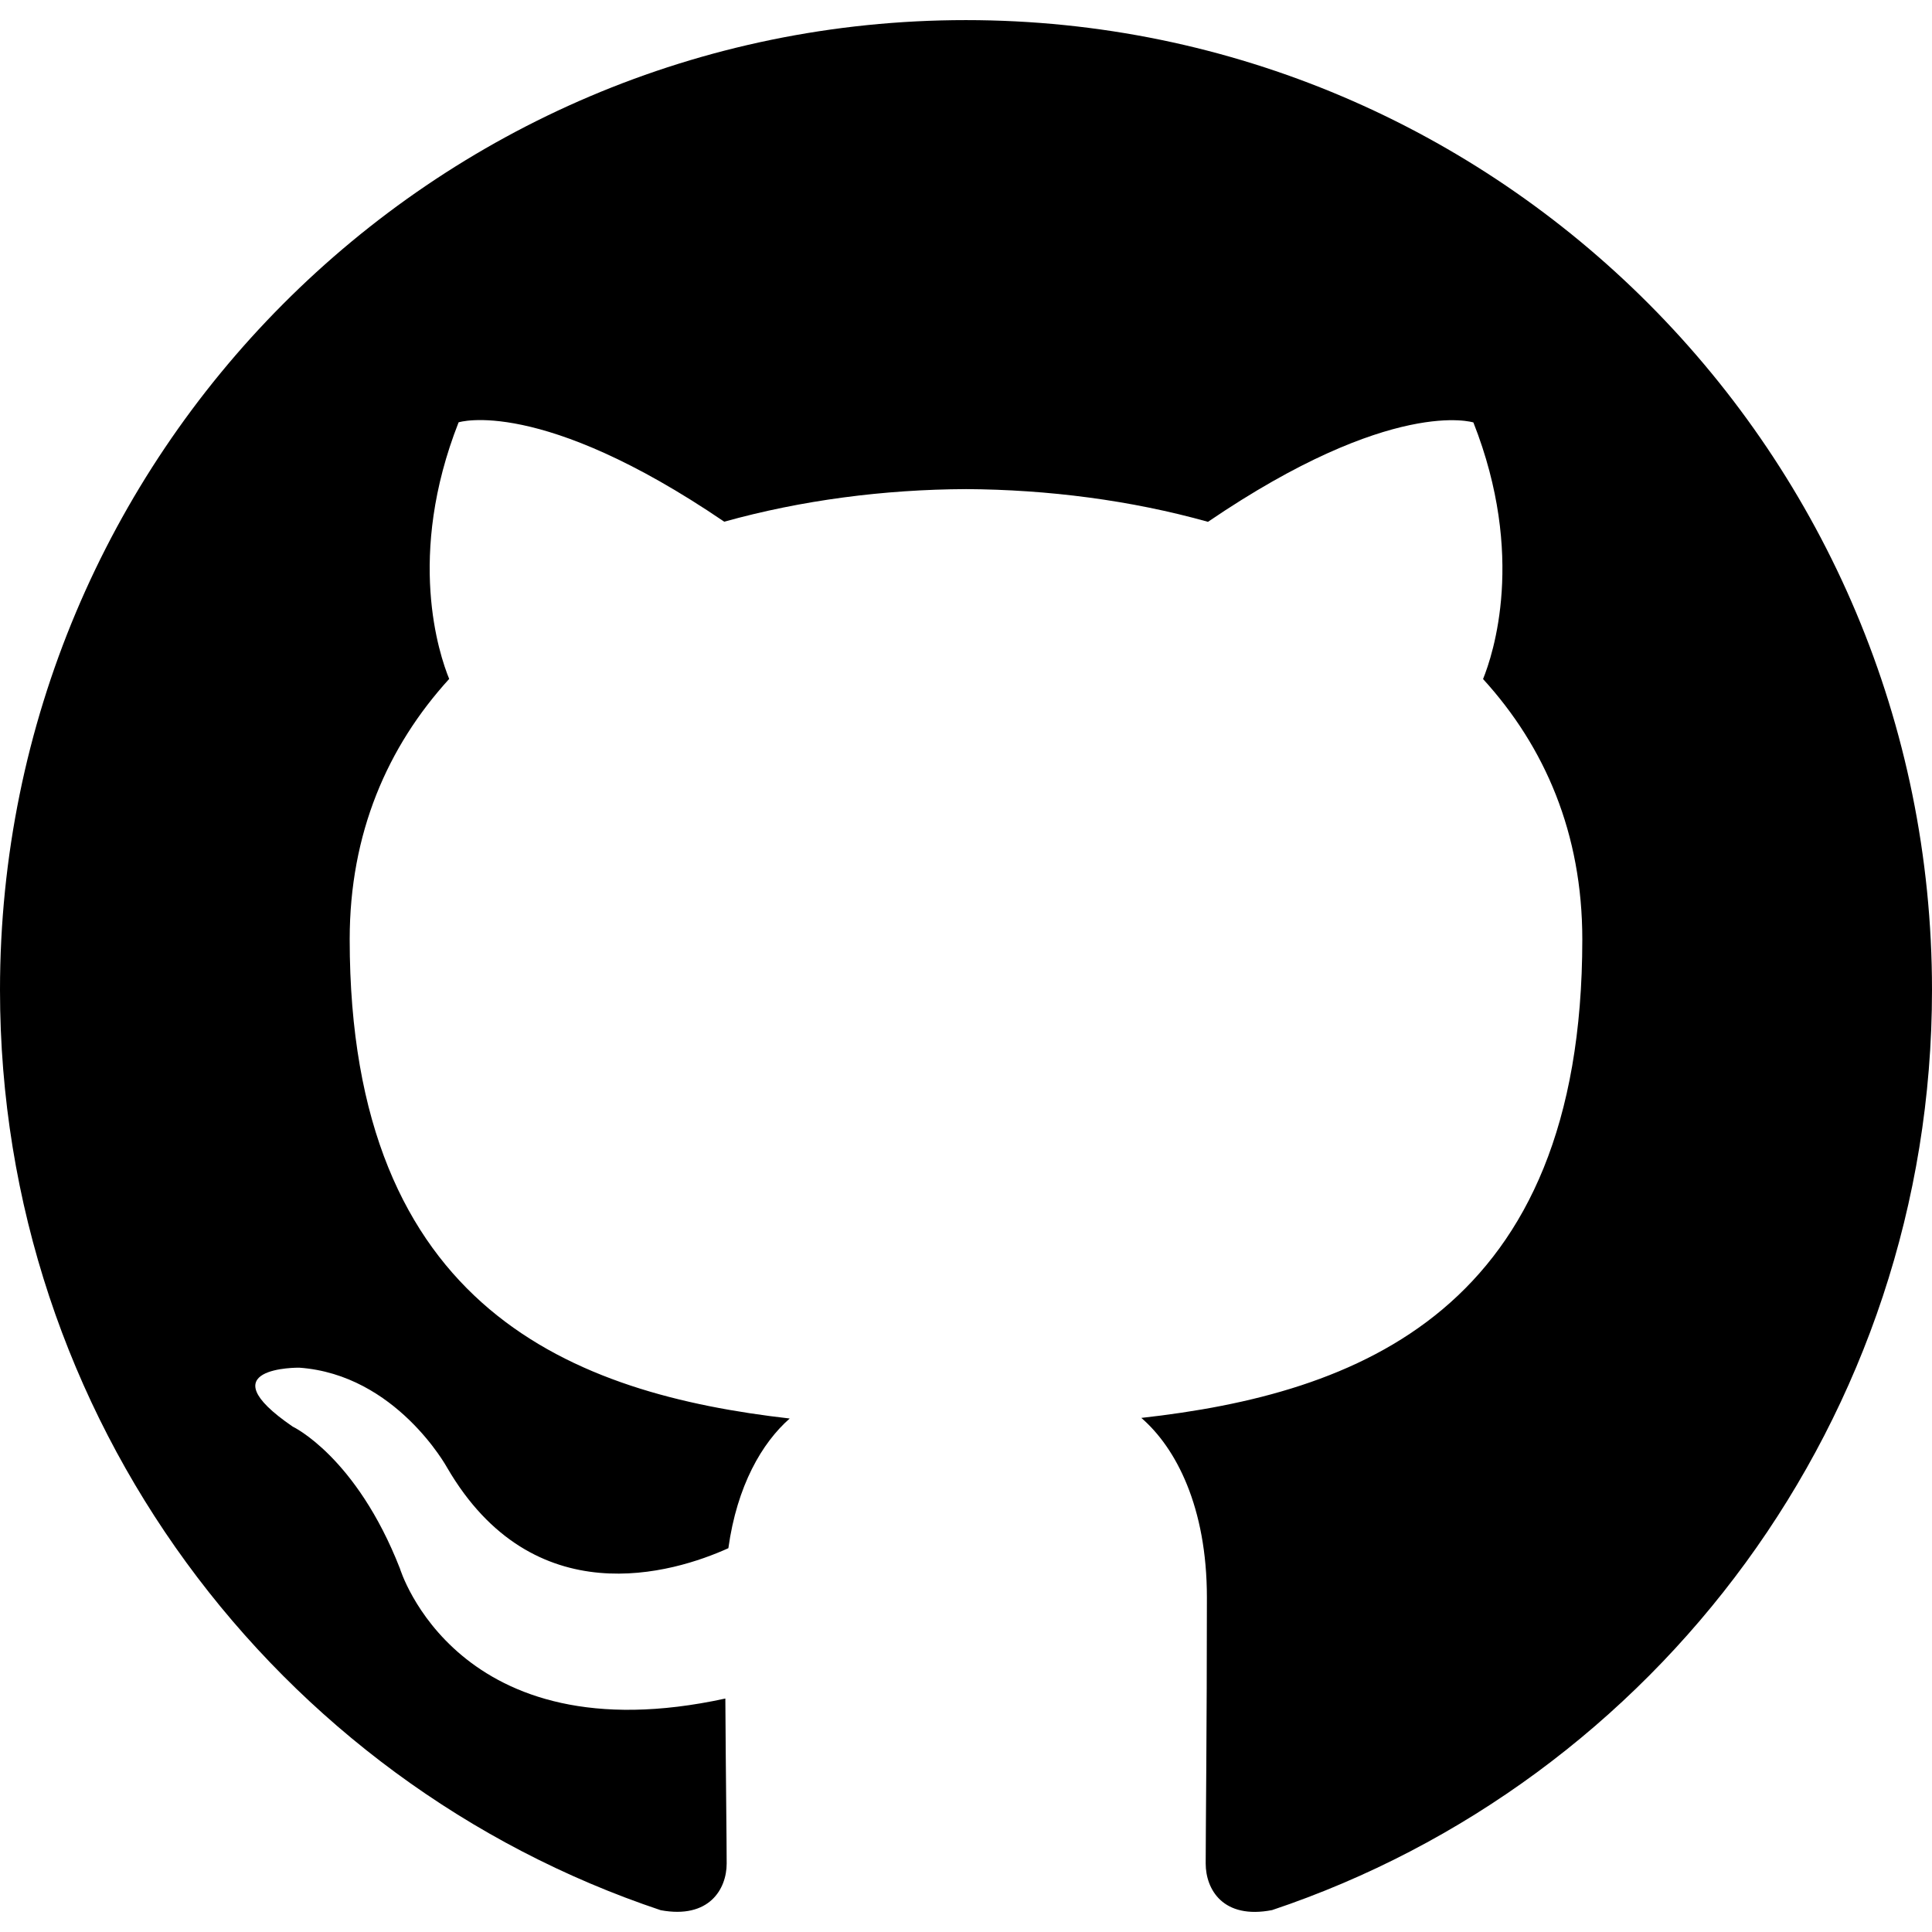
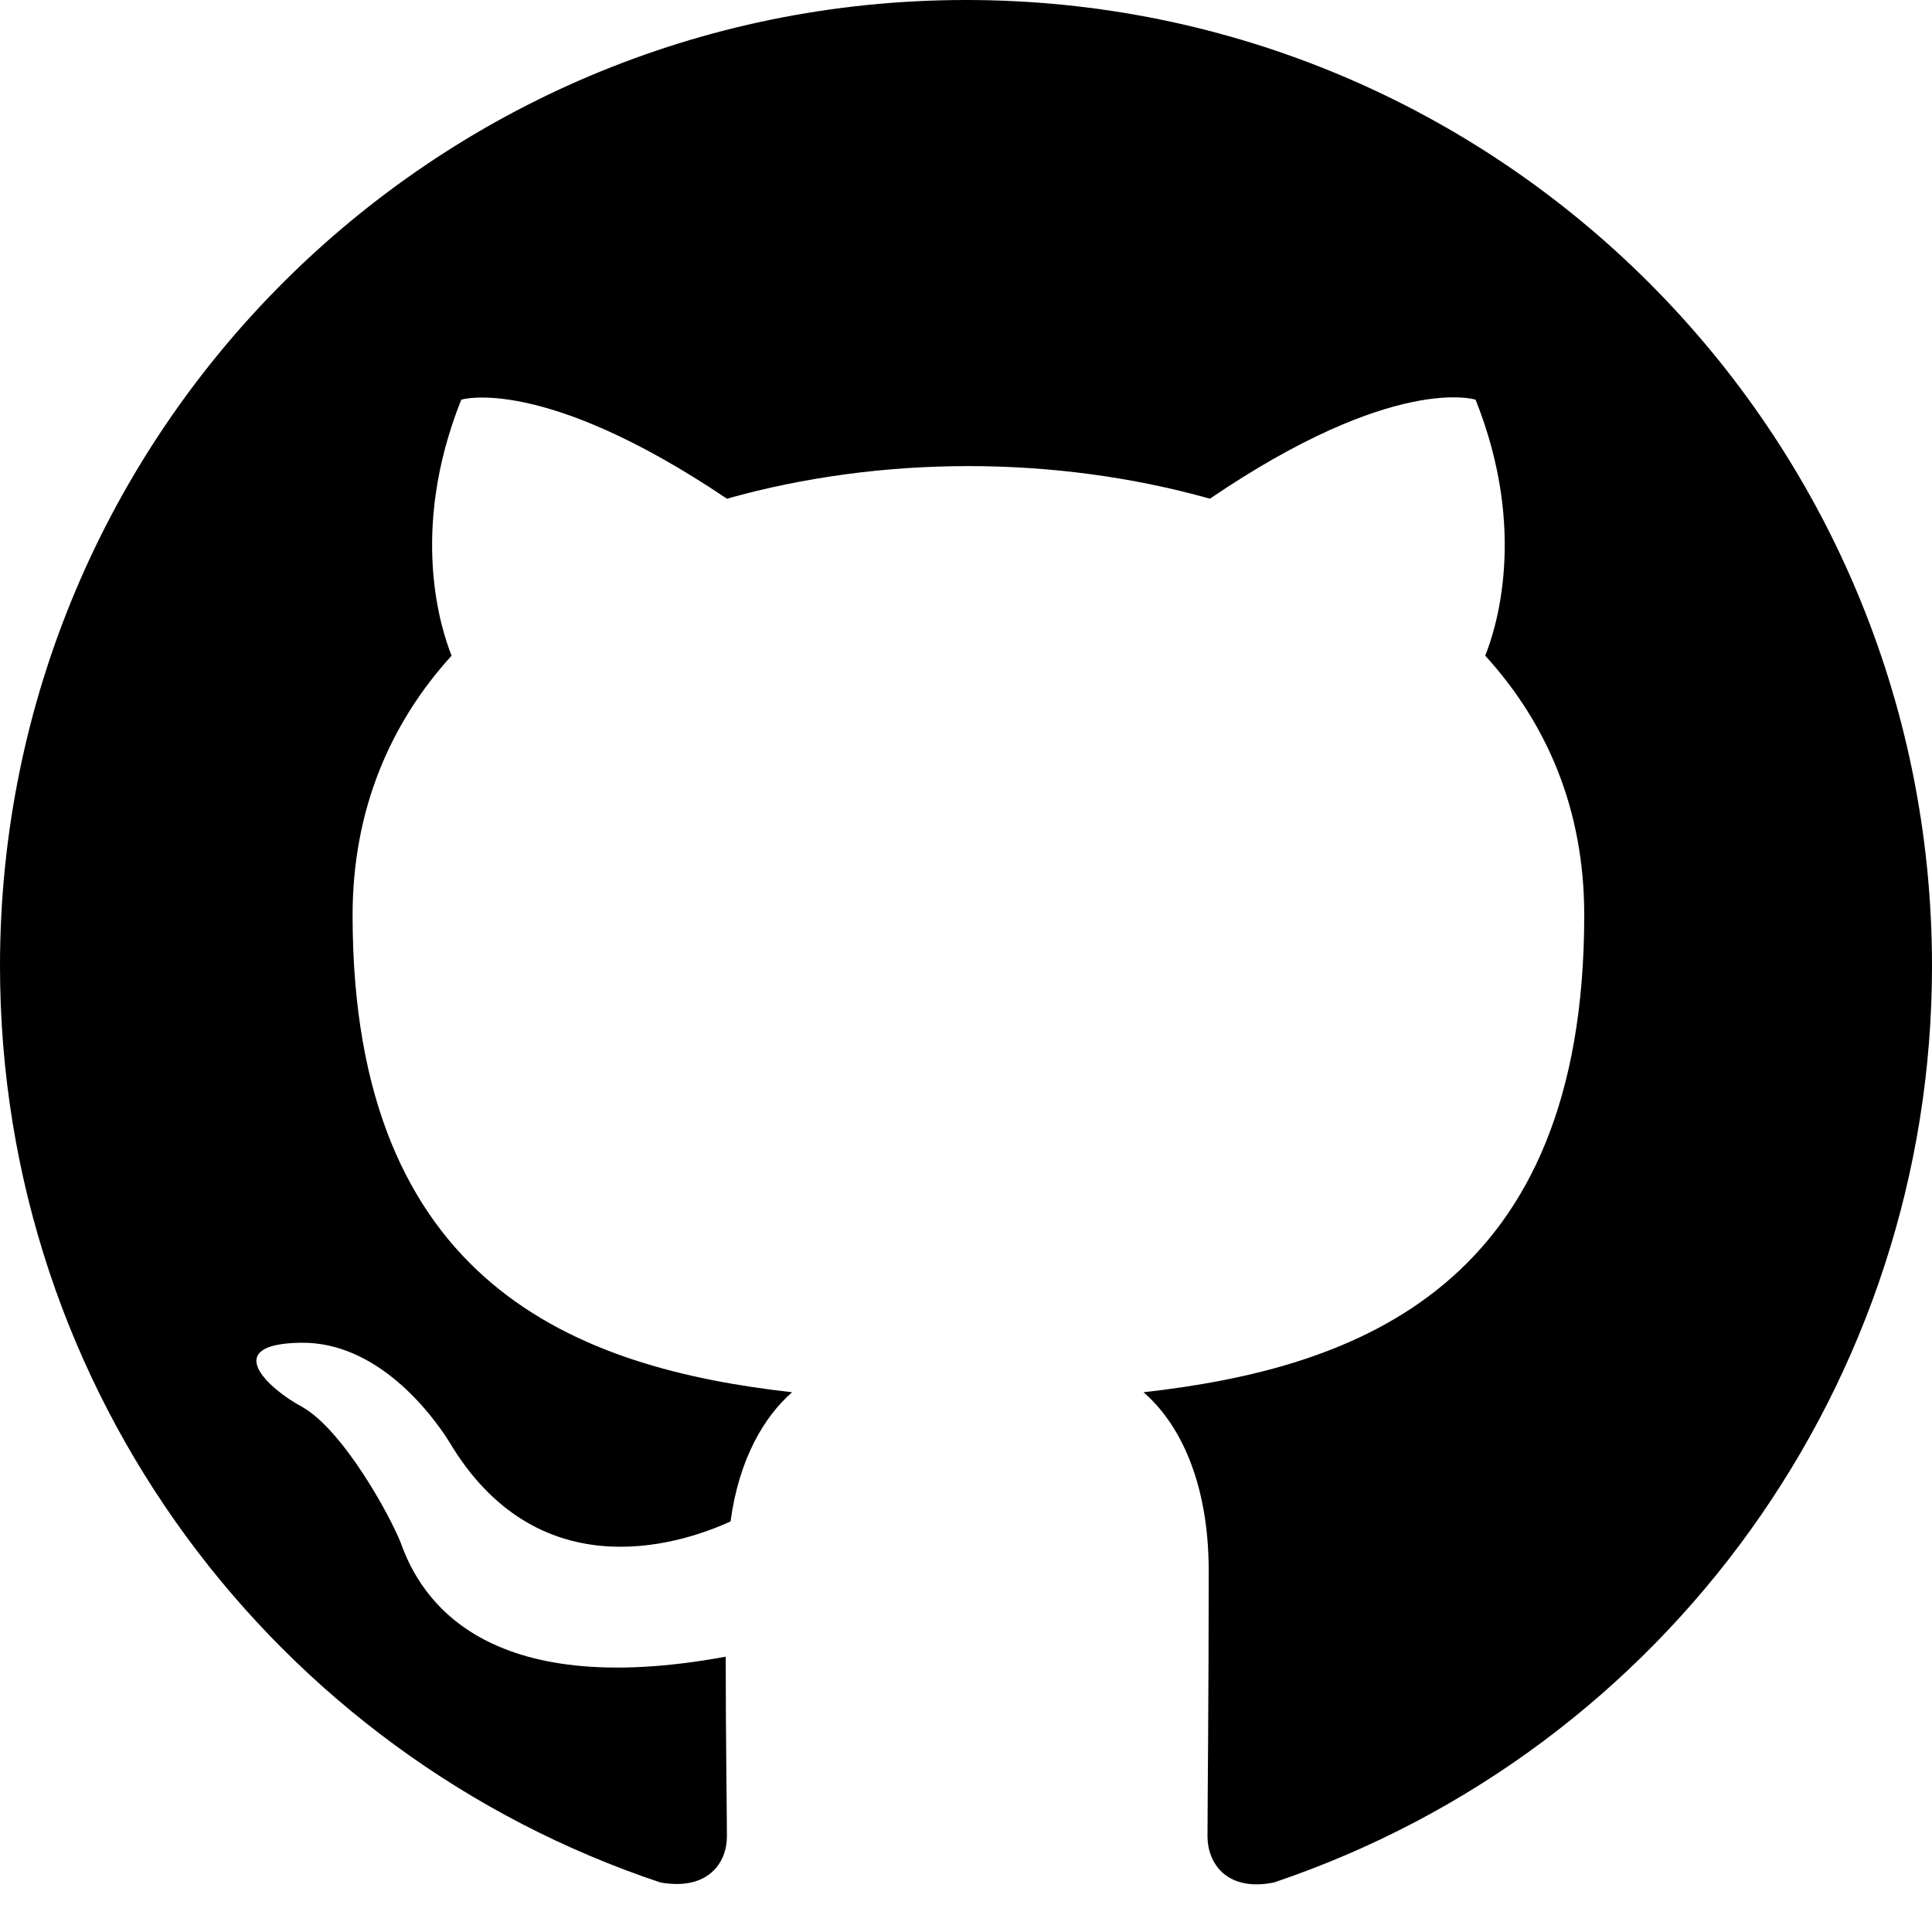
- <svg xmlns="http://www.w3.org/2000/svg" version="1.1" id="Capa_1" x="0px" y="0px" viewBox="0 0 512 512" style="enable-background:new 0 0 512 512;" xml:space="preserve">
-   <g>
-     <g>
-       <path d="M255.968,5.329C114.624,5.329,0,120.401,0,262.353c0,113.536,73.344,209.856,175.104,243.872    c12.8,2.368,17.472-5.568,17.472-12.384c0-6.112-0.224-22.272-0.352-43.712c-71.2,15.52-86.24-34.464-86.24-34.464    c-11.616-29.696-28.416-37.6-28.416-37.6c-23.264-15.936,1.728-15.616,1.728-15.616c25.696,1.824,39.2,26.496,39.2,26.496    c22.848,39.264,59.936,27.936,74.528,21.344c2.304-16.608,8.928-27.936,16.256-34.368    c-56.832-6.496-116.608-28.544-116.608-127.008c0-28.064,9.984-51.008,26.368-68.992c-2.656-6.496-11.424-32.64,2.496-68    c0,0,21.504-6.912,70.4,26.336c20.416-5.696,42.304-8.544,64.096-8.64c21.728,0.128,43.648,2.944,64.096,8.672    c48.864-33.248,70.336-26.336,70.336-26.336c13.952,35.392,5.184,61.504,2.56,68c16.416,17.984,26.304,40.928,26.304,68.992    c0,98.72-59.84,120.448-116.864,126.816c9.184,7.936,17.376,23.616,17.376,47.584c0,34.368-0.32,62.08-0.32,70.496    c0,6.88,4.608,14.88,17.6,12.352C438.72,472.145,512,375.857,512,262.353C512,120.401,397.376,5.329,255.968,5.329z" />
-     </g>
-   </g>
-   <g>
- </g>
-   <g>
- </g>
-   <g>
- </g>
-   <g>
- </g>
-   <g>
- </g>
-   <g>
- </g>
-   <g>
- </g>
-   <g>
- </g>
-   <g>
- </g>
-   <g>
- </g>
-   <g>
- </g>
-   <g>
- </g>
-   <g>
- </g>
-   <g>
- </g>
-   <g>
- </g>
+ <svg xmlns="http://www.w3.org/2000/svg" width="16" height="16" fill="currentColor" class="bi bi-github" viewBox="0 0 16 16">
+   <path d="M8 0C3.58 0 0 3.58 0 8c0 3.54 2.29 6.53 5.47 7.59.4.07.55-.17.55-.38 0-.19-.01-.82-.01-1.49-2.01.37-2.53-.49-2.69-.94-.09-.23-.48-.94-.82-1.13-.28-.15-.68-.52-.01-.53.63-.01 1.08.58 1.23.82.72 1.21 1.87.87 2.33.66.07-.52.28-.87.51-1.07-1.78-.2-3.64-.89-3.64-3.95 0-.87.31-1.59.82-2.15-.08-.2-.36-1.02.08-2.12 0 0 .67-.21 2.2.82.64-.18 1.32-.27 2-.27s1.36.09 2 .27c1.53-1.04 2.2-.82 2.2-.82.44 1.1.16 1.92.08 2.12.51.56.82 1.27.82 2.15 0 3.07-1.87 3.75-3.65 3.95.29.25.54.73.54 1.48 0 1.07-.01 1.93-.01 2.2 0 .21.15.46.55.38A8.01 8.01 0 0 0 16 8c0-4.42-3.58-8-8-8" />
</svg>
